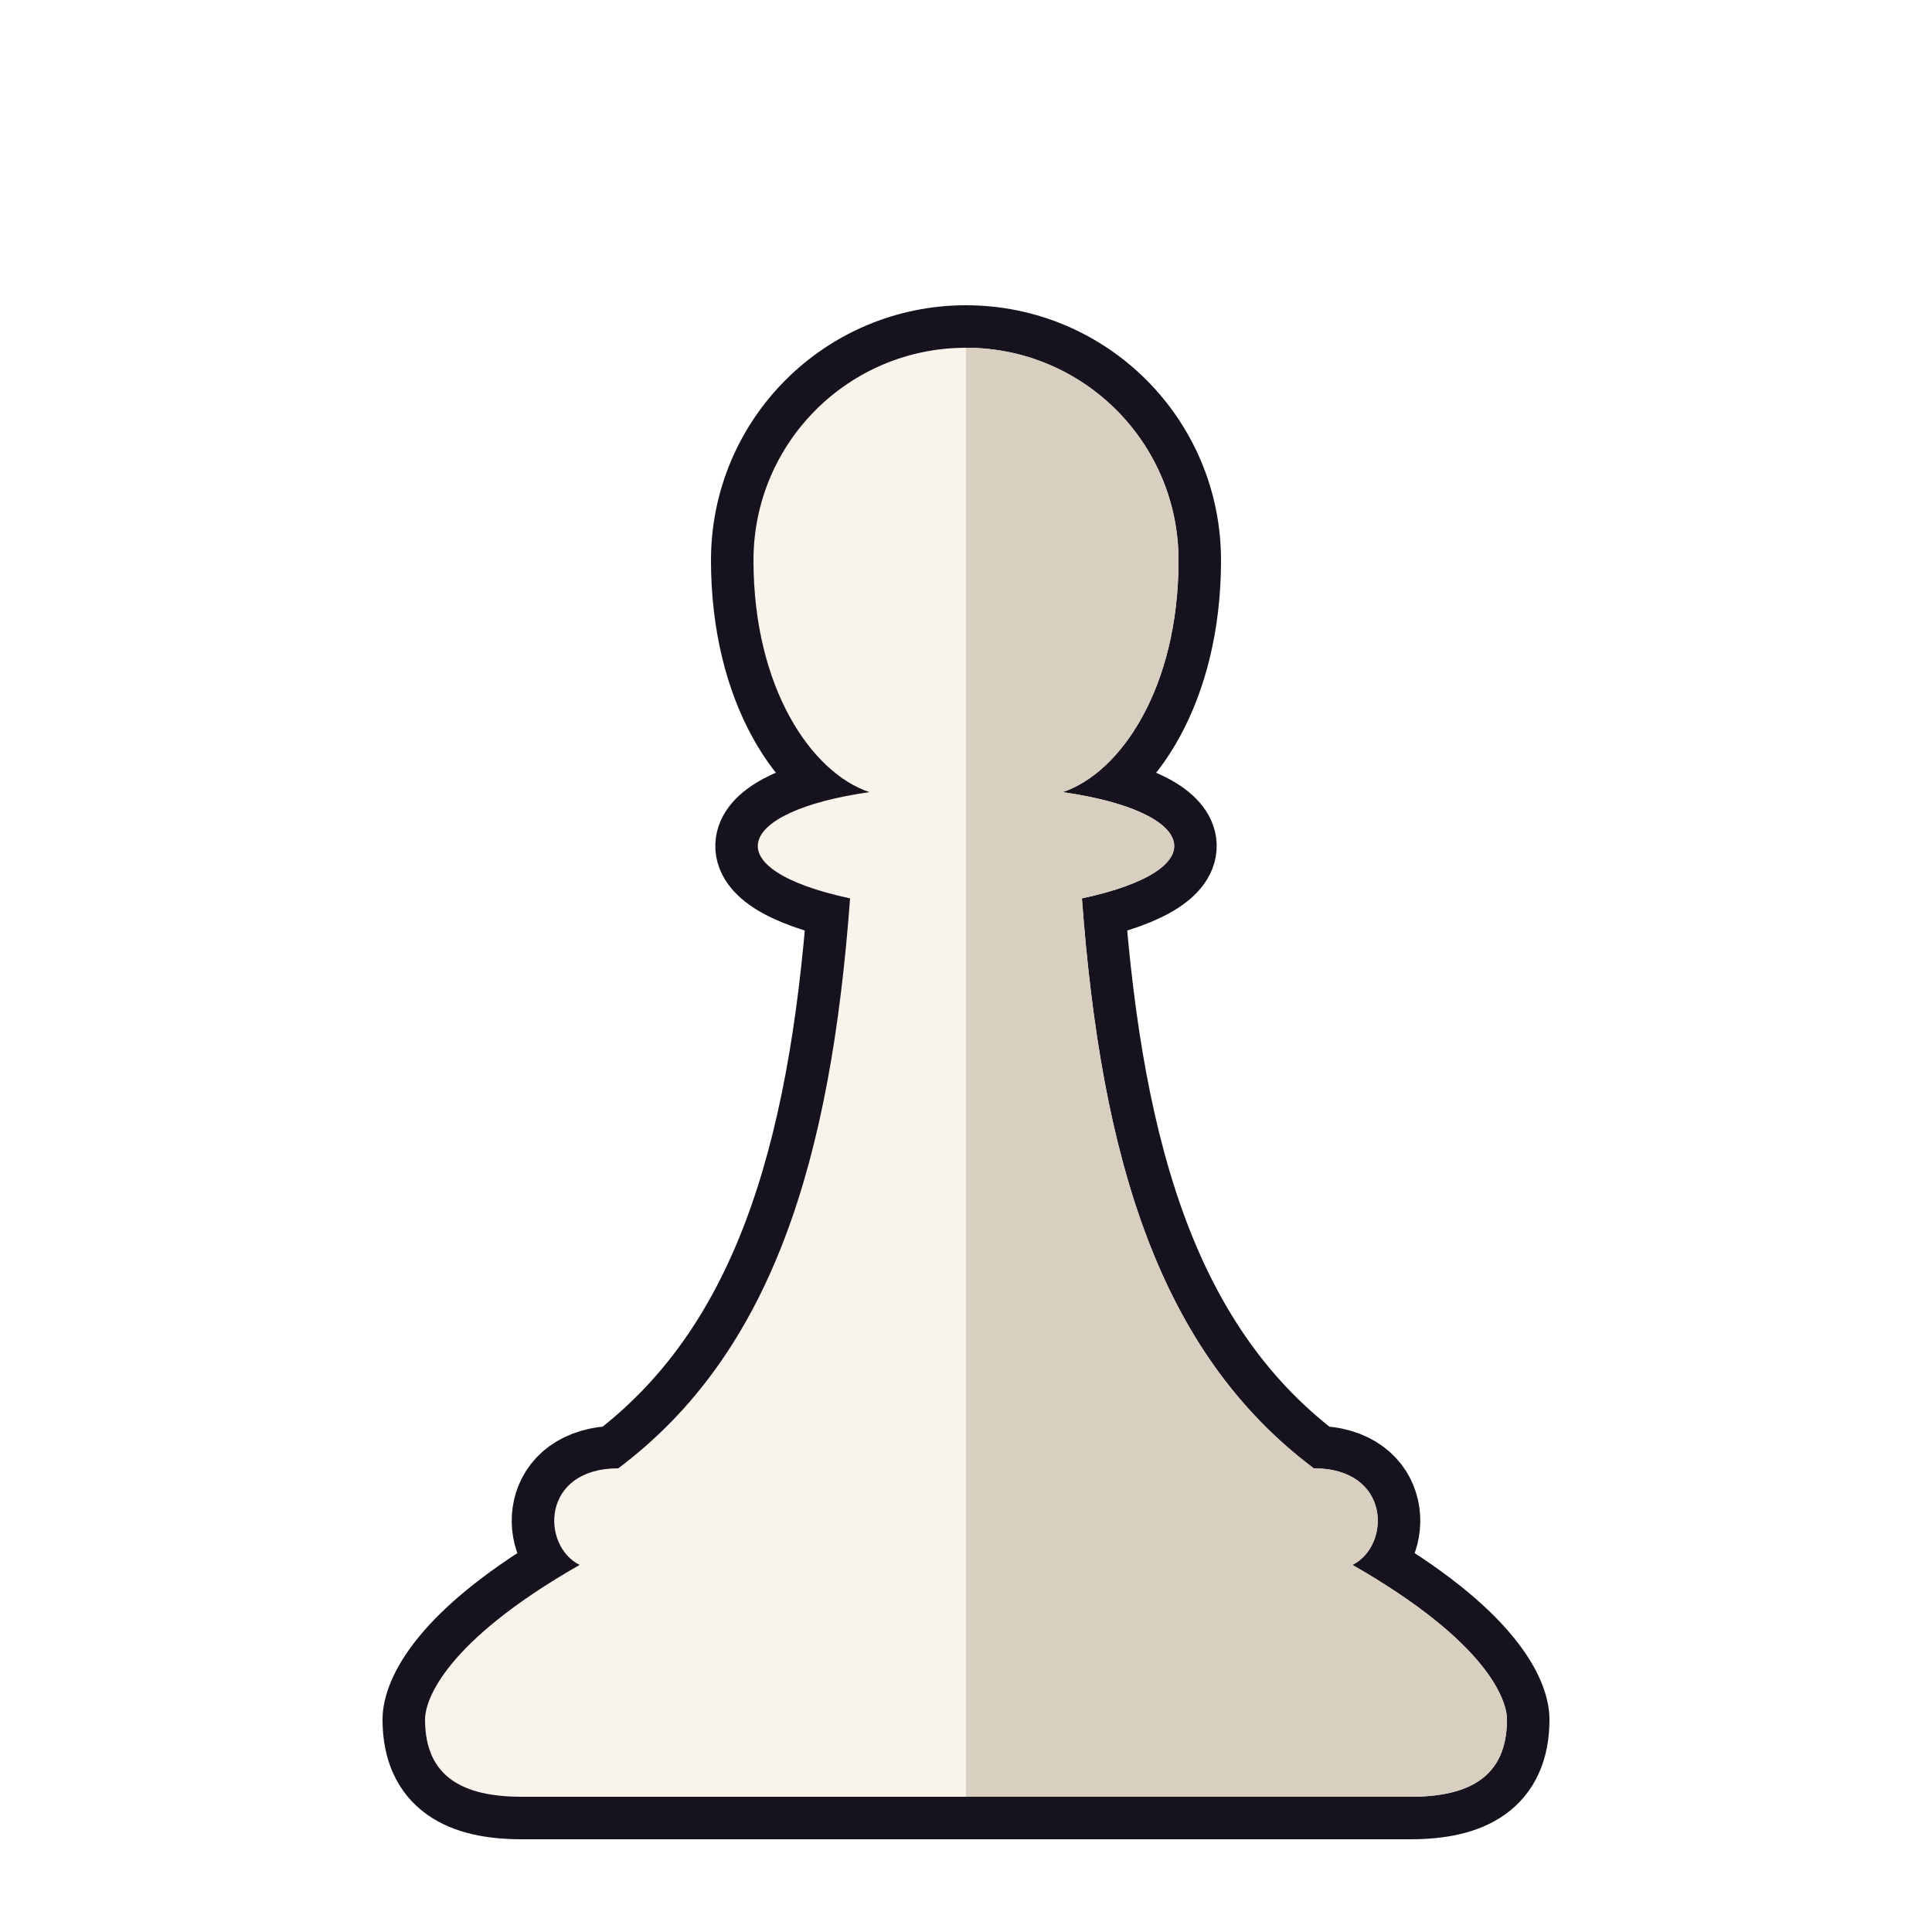
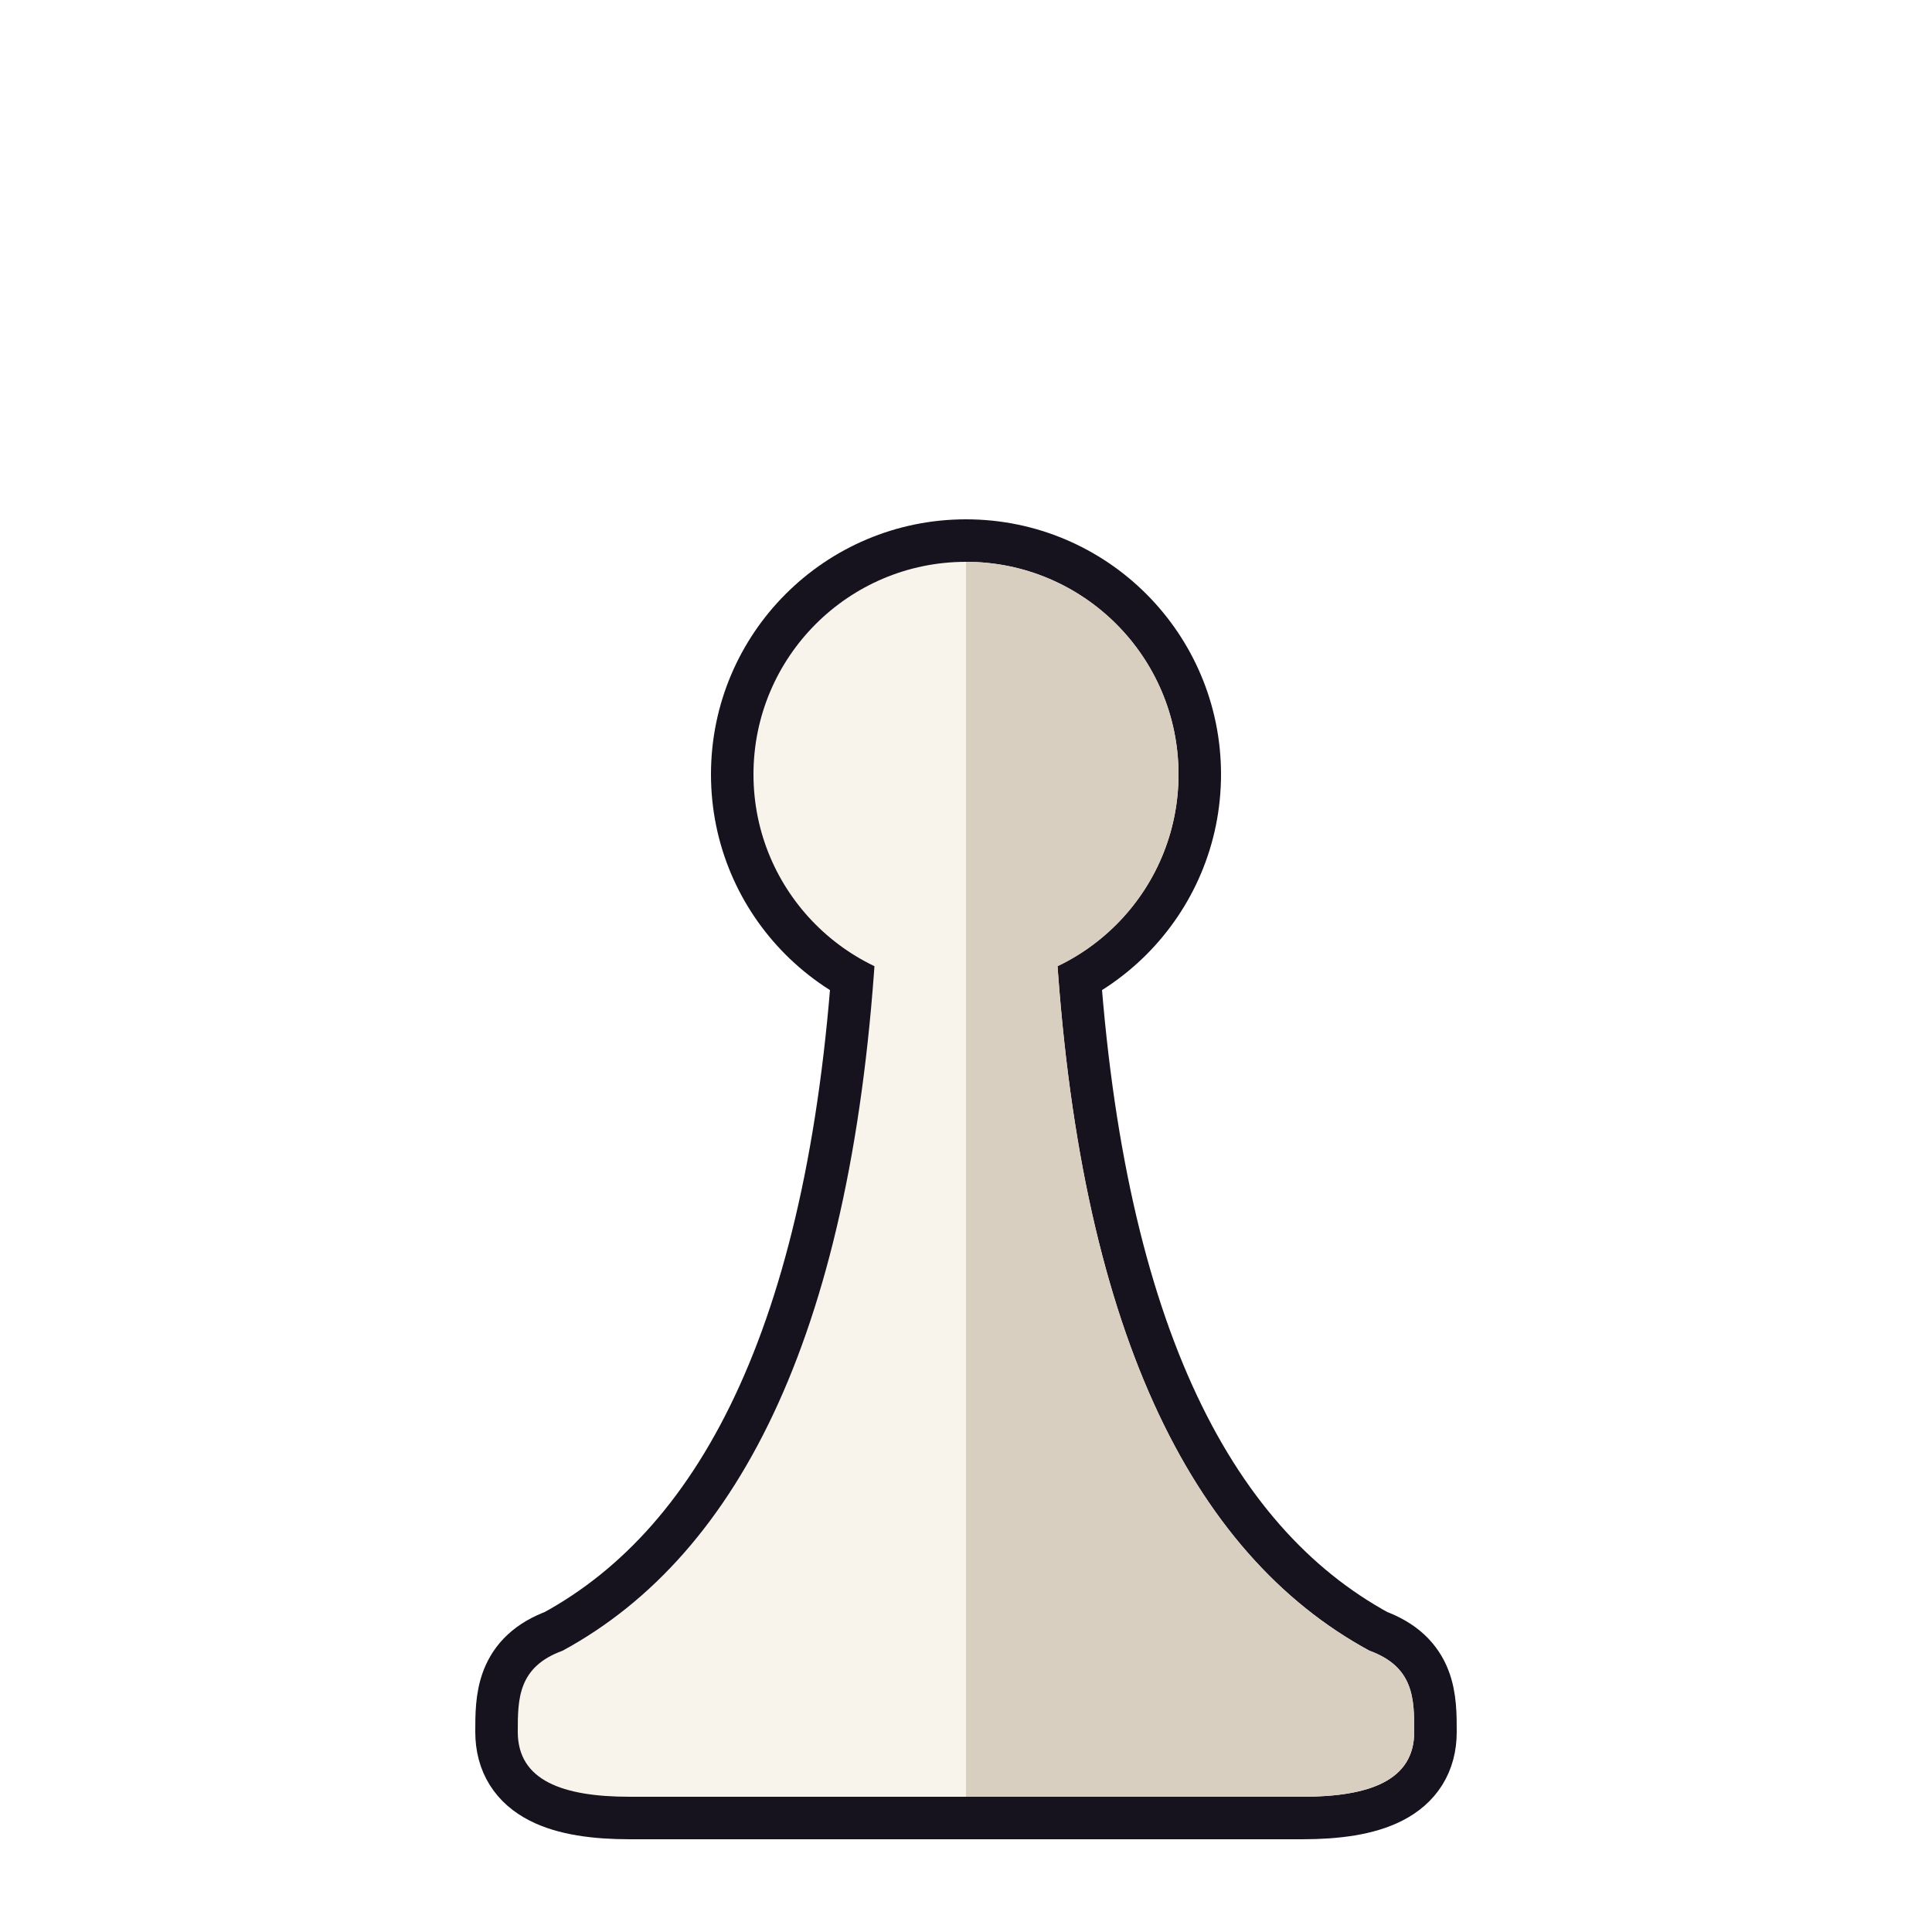
<svg xmlns="http://www.w3.org/2000/svg" viewBox="0 0 100 100">
  <clipPath id="c">
-     <path d="M50 18C56.08 18 61 22.92 61 29C61 35.6 58 40 55 41C62 42 63 45 56 46.5C57 60 60 70 68 76L68 76C72 76 72 80 70 81C77 85 78 88 78 89C78 92 76 93 73 93L50 93L27 93C24 93 22 92 22 89C22 88 23 85 30 81C28 80 28 76 32 76L32 76C40 70 43 60 44 46.5C37 45 38 42 45 41C42 40 39 35.6 39 29C39 22.92 43.92 18 50 18Z" />
+     <path d="M50 48.48L54.64 48.48C55.8 68.64 61.6 80.4 70.88 85.44L70.88 85.44C73.2 86.28 73.2 87.96 73.2 89.64C73.2 92.16 70.88 93 67.4 93L50 93L32.6 93C29.12 93 26.8 92.16 26.8 89.64C26.8 87.96 26.8 86.28 29.12 85.44L29.12 85.44C38.4 80.4 44.2 68.64 45.36 48.48L50 48.48ZM39 40.08a11 11 0 1 1 22 0a11 11 0 1 1 -22 0Z" />
  </clipPath>
-   <path d="M50 18C56.08 18 61 22.92 61 29C61 35.6 58 40 55 41C62 42 63 45 56 46.5C57 60 60 70 68 76L68 76C72 76 72 80 70 81C77 85 78 88 78 89C78 92 76 93 73 93L50 93L27 93C24 93 22 92 22 89C22 88 23 85 30 81C28 80 28 76 32 76L32 76C40 70 43 60 44 46.5C37 45 38 42 45 41C42 40 39 35.6 39 29C39 22.92 43.92 18 50 18Z" stroke="#16131f" stroke-width="4.4" stroke-linejoin="round" />
-   <path d="M50 18C56.08 18 61 22.92 61 29C61 35.6 58 40 55 41C62 42 63 45 56 46.5C57 60 60 70 68 76L68 76C72 76 72 80 70 81C77 85 78 88 78 89C78 92 76 93 73 93L50 93L27 93C24 93 22 92 22 89C22 88 23 85 30 81C28 80 28 76 32 76L32 76C40 70 43 60 44 46.5C37 45 38 42 45 41C42 40 39 35.6 39 29C39 22.92 43.92 18 50 18Z" fill="#f8f4ec" />
+   <path d="M50 48.48L54.64 48.48C55.8 68.64 61.6 80.4 70.88 85.44L70.88 85.44C73.2 86.28 73.2 87.96 73.2 89.64C73.2 92.16 70.88 93 67.4 93L50 93L32.6 93C29.12 93 26.8 92.16 26.8 89.64C26.8 87.96 26.8 86.28 29.12 85.44L29.12 85.44C38.4 80.4 44.2 68.64 45.36 48.48L50 48.48ZM39 40.08a11 11 0 1 1 22 0a11 11 0 1 1 -22 0Z" stroke="#16131f" stroke-width="4.4" stroke-linejoin="round" />
+   <path d="M50 48.48L54.64 48.48C55.8 68.64 61.6 80.4 70.88 85.44L70.88 85.44C73.2 86.28 73.2 87.96 73.2 89.64C73.2 92.16 70.88 93 67.4 93L50 93L32.6 93C29.12 93 26.8 92.16 26.8 89.64C26.8 87.96 26.8 86.28 29.12 85.44L29.12 85.44C38.4 80.4 44.2 68.64 45.36 48.48L50 48.48ZM39 40.08a11 11 0 1 1 22 0a11 11 0 1 1 -22 0Z" fill="#f8f4ec" />
  <rect x="50" width="50" height="100" fill="#d8cfc1" clip-path="url(#c)" />
</svg>
